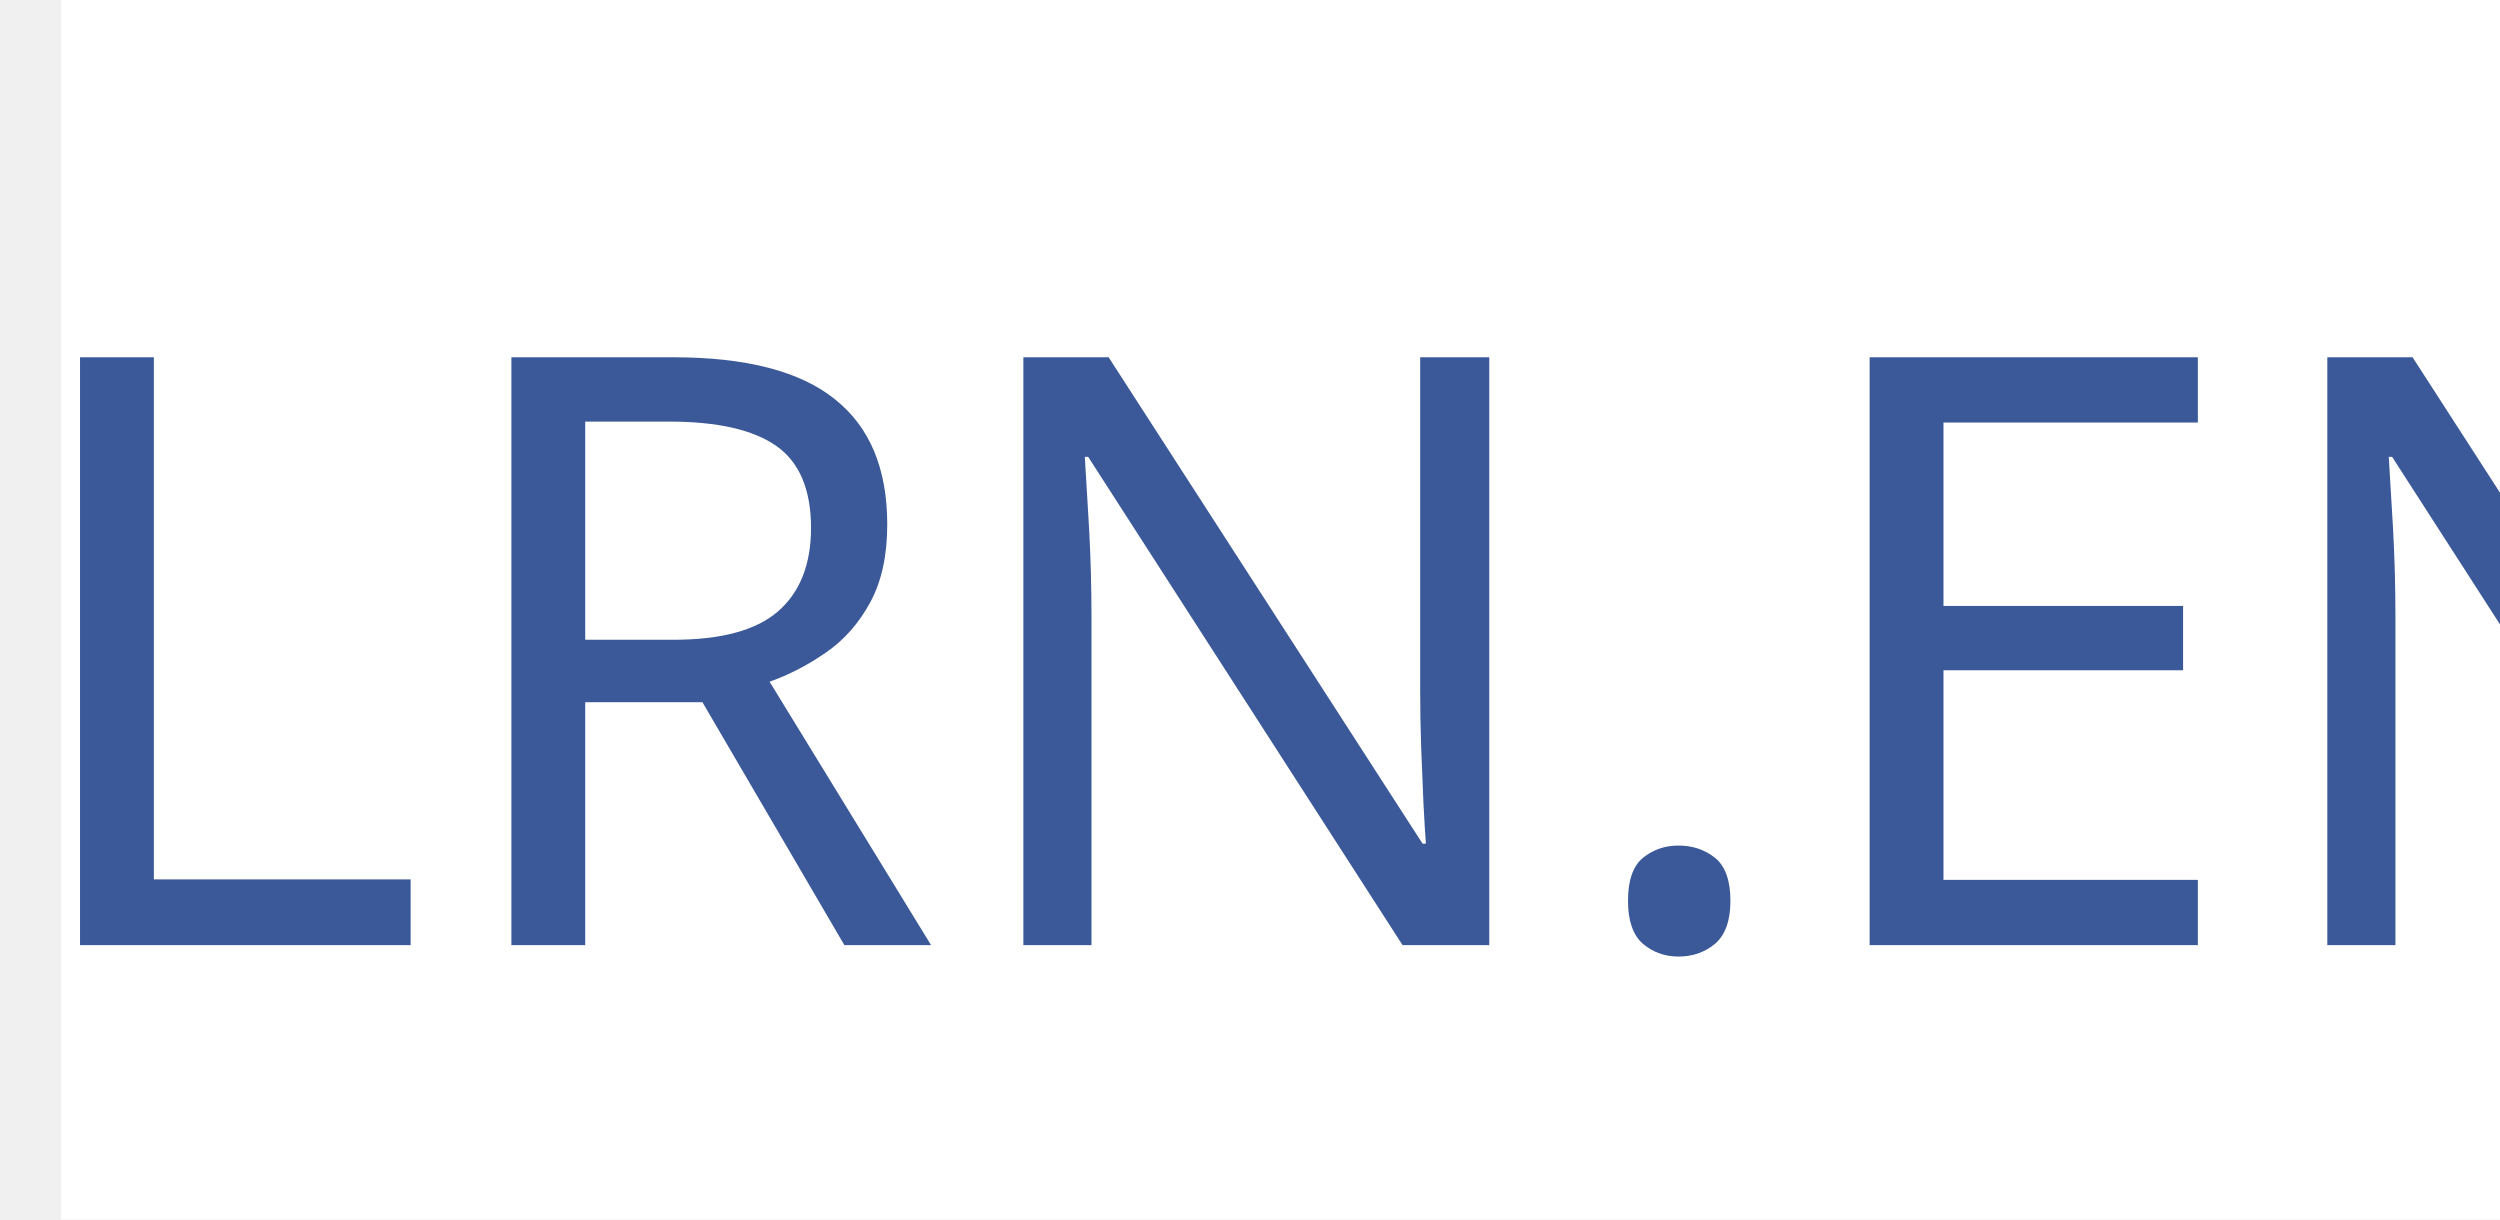
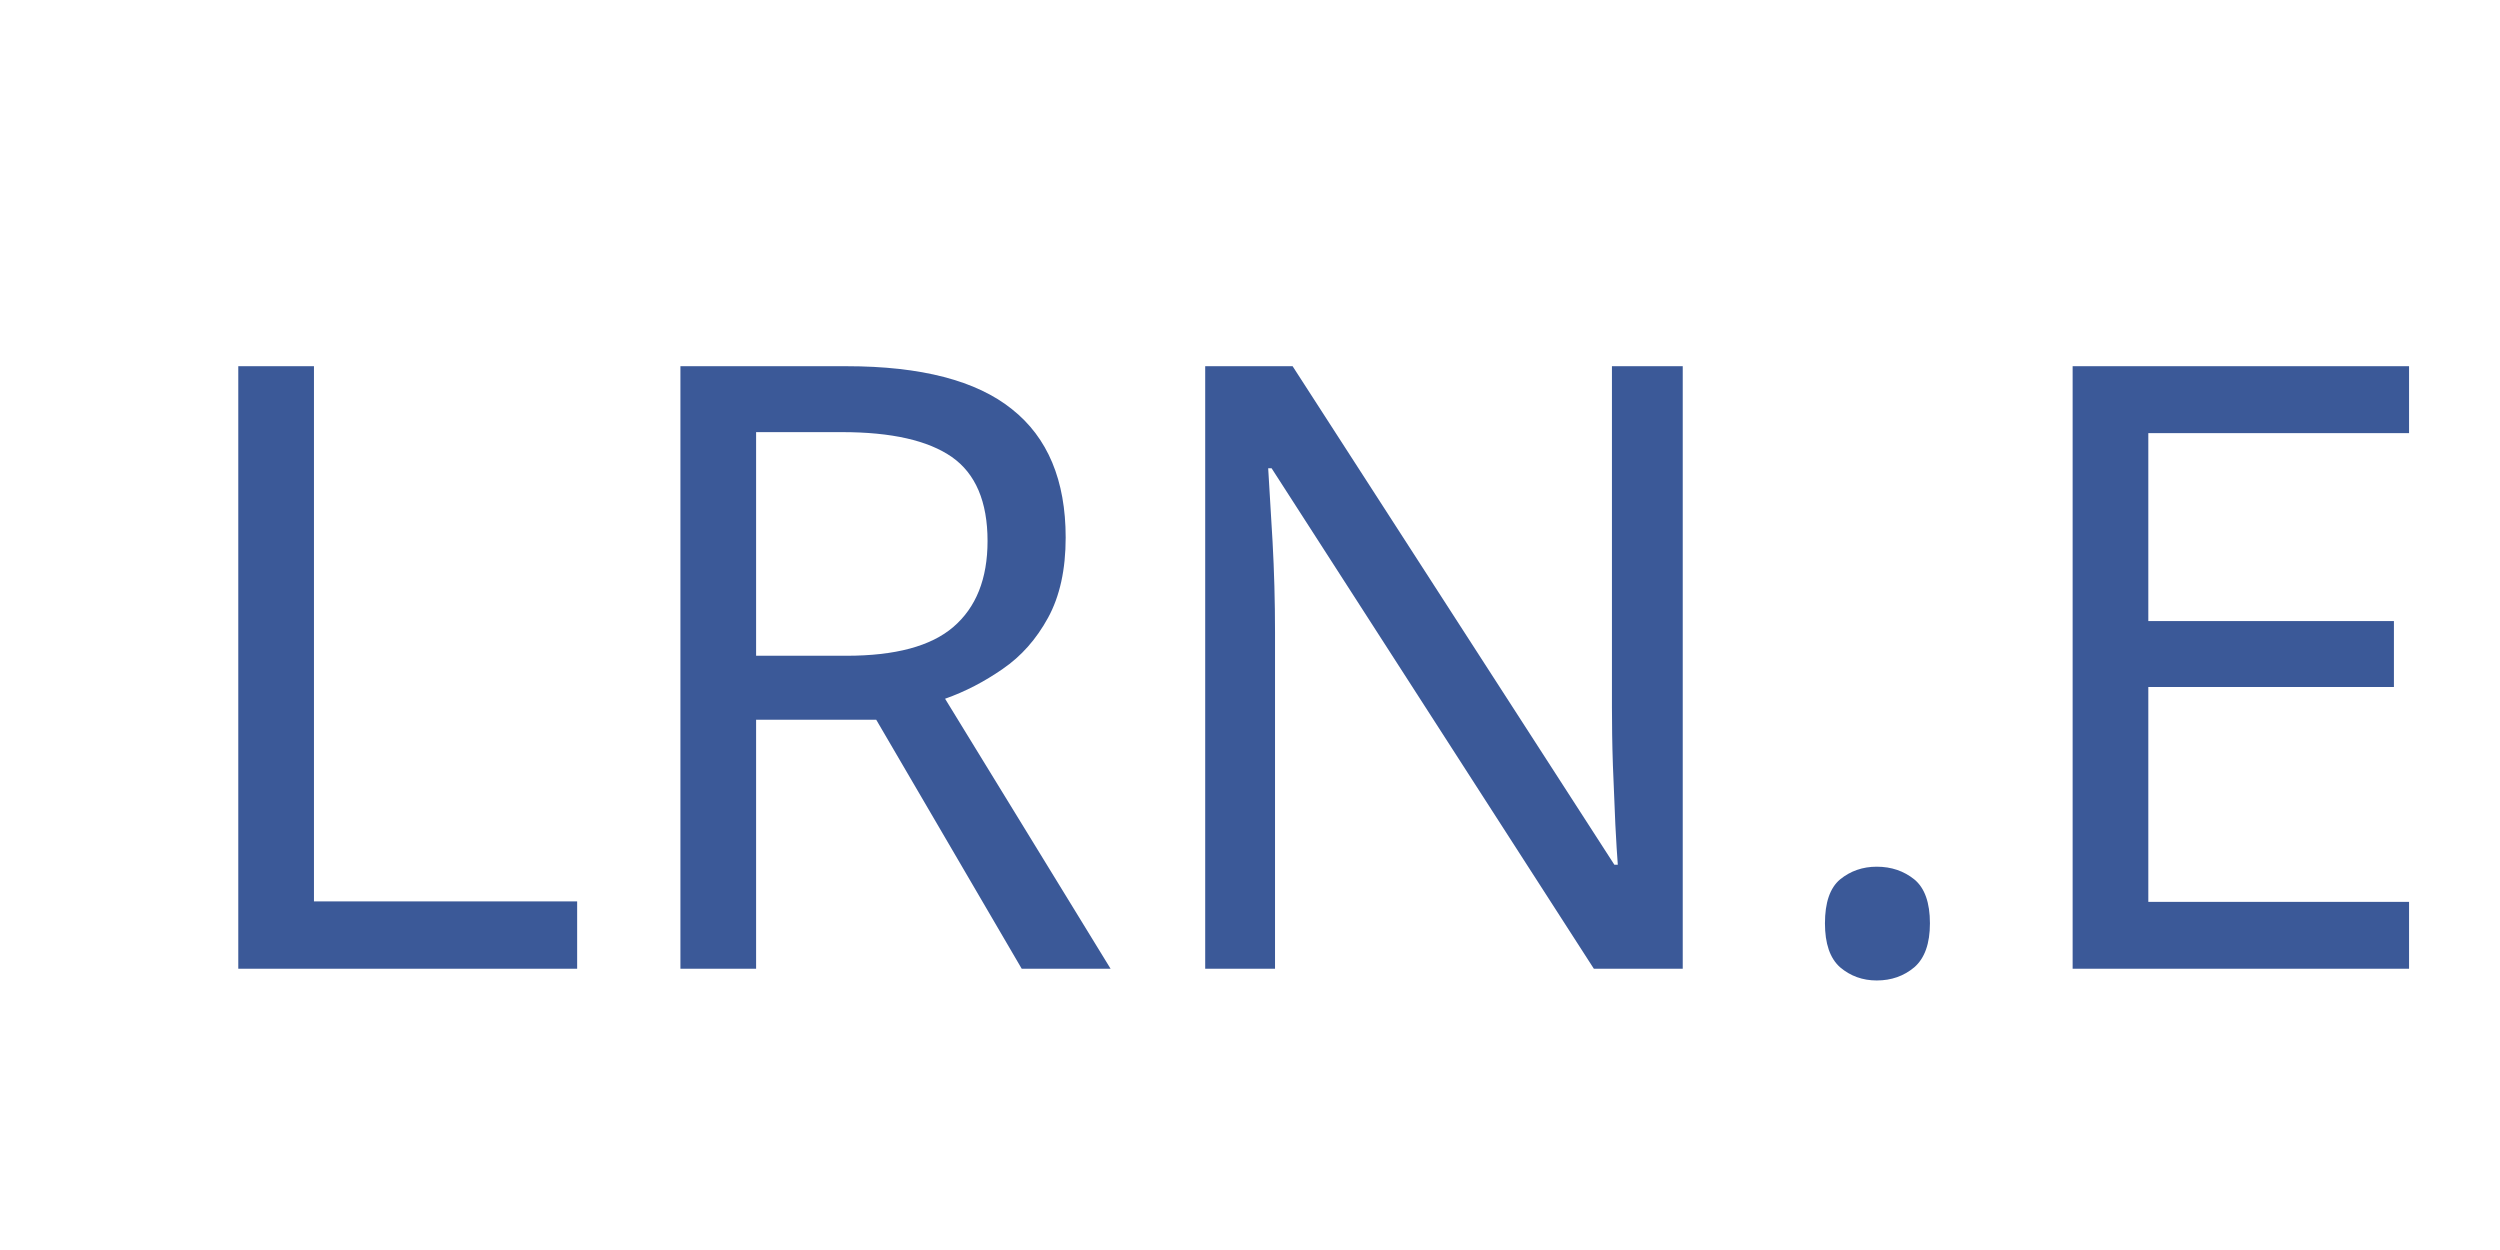
- <svg xmlns="http://www.w3.org/2000/svg" viewBox="2027 20 82 40">
+ <svg xmlns="http://www.w3.org/2000/svg" viewBox="2029 20 80 40">
  <defs>
    <style>.a{fill:#fff;}.b{fill:#3b5998;font-size:27px;font-family:Impact;}</style>
  </defs>
  <g transform="translate(1908 1)">
    <rect class="a" width="80" height="40" transform="translate(121 19)" />
-     <text class="b" transform="translate(119 50)">
+     <text class="b" transform="translate(126 50)">
      <tspan x="0" y="0">LRN.EN</tspan>
    </text>
  </g>
</svg>
